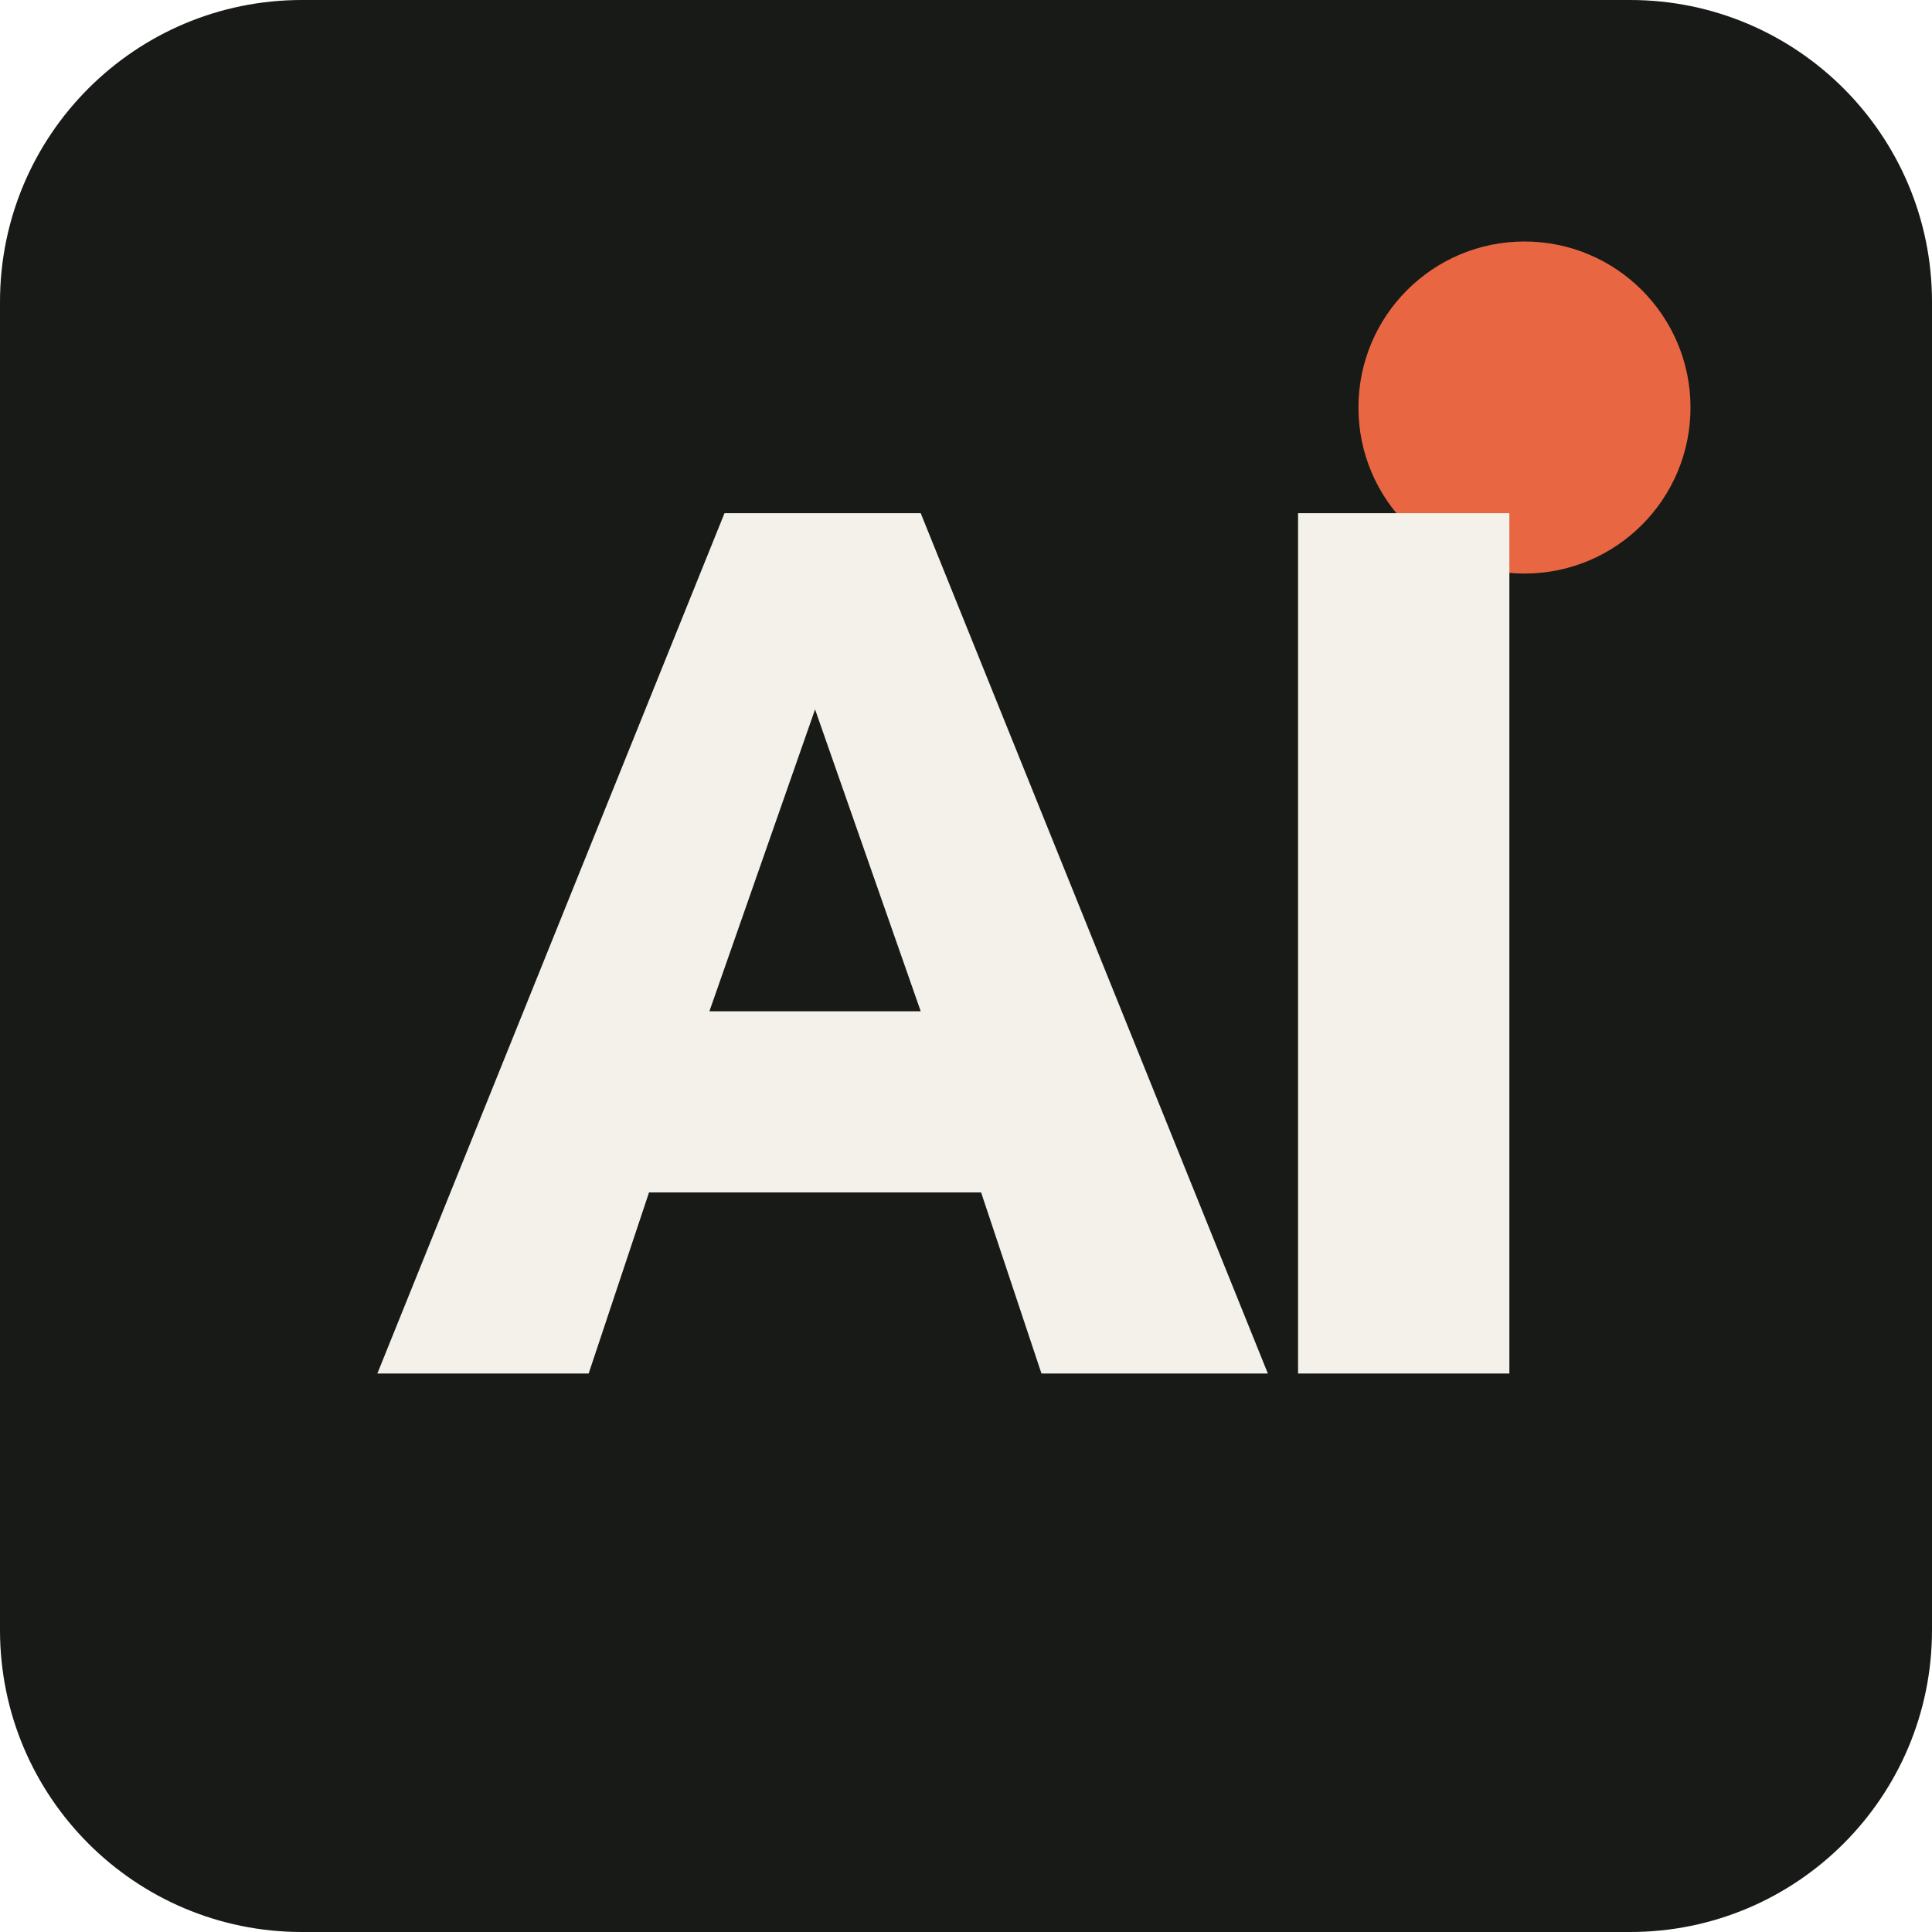
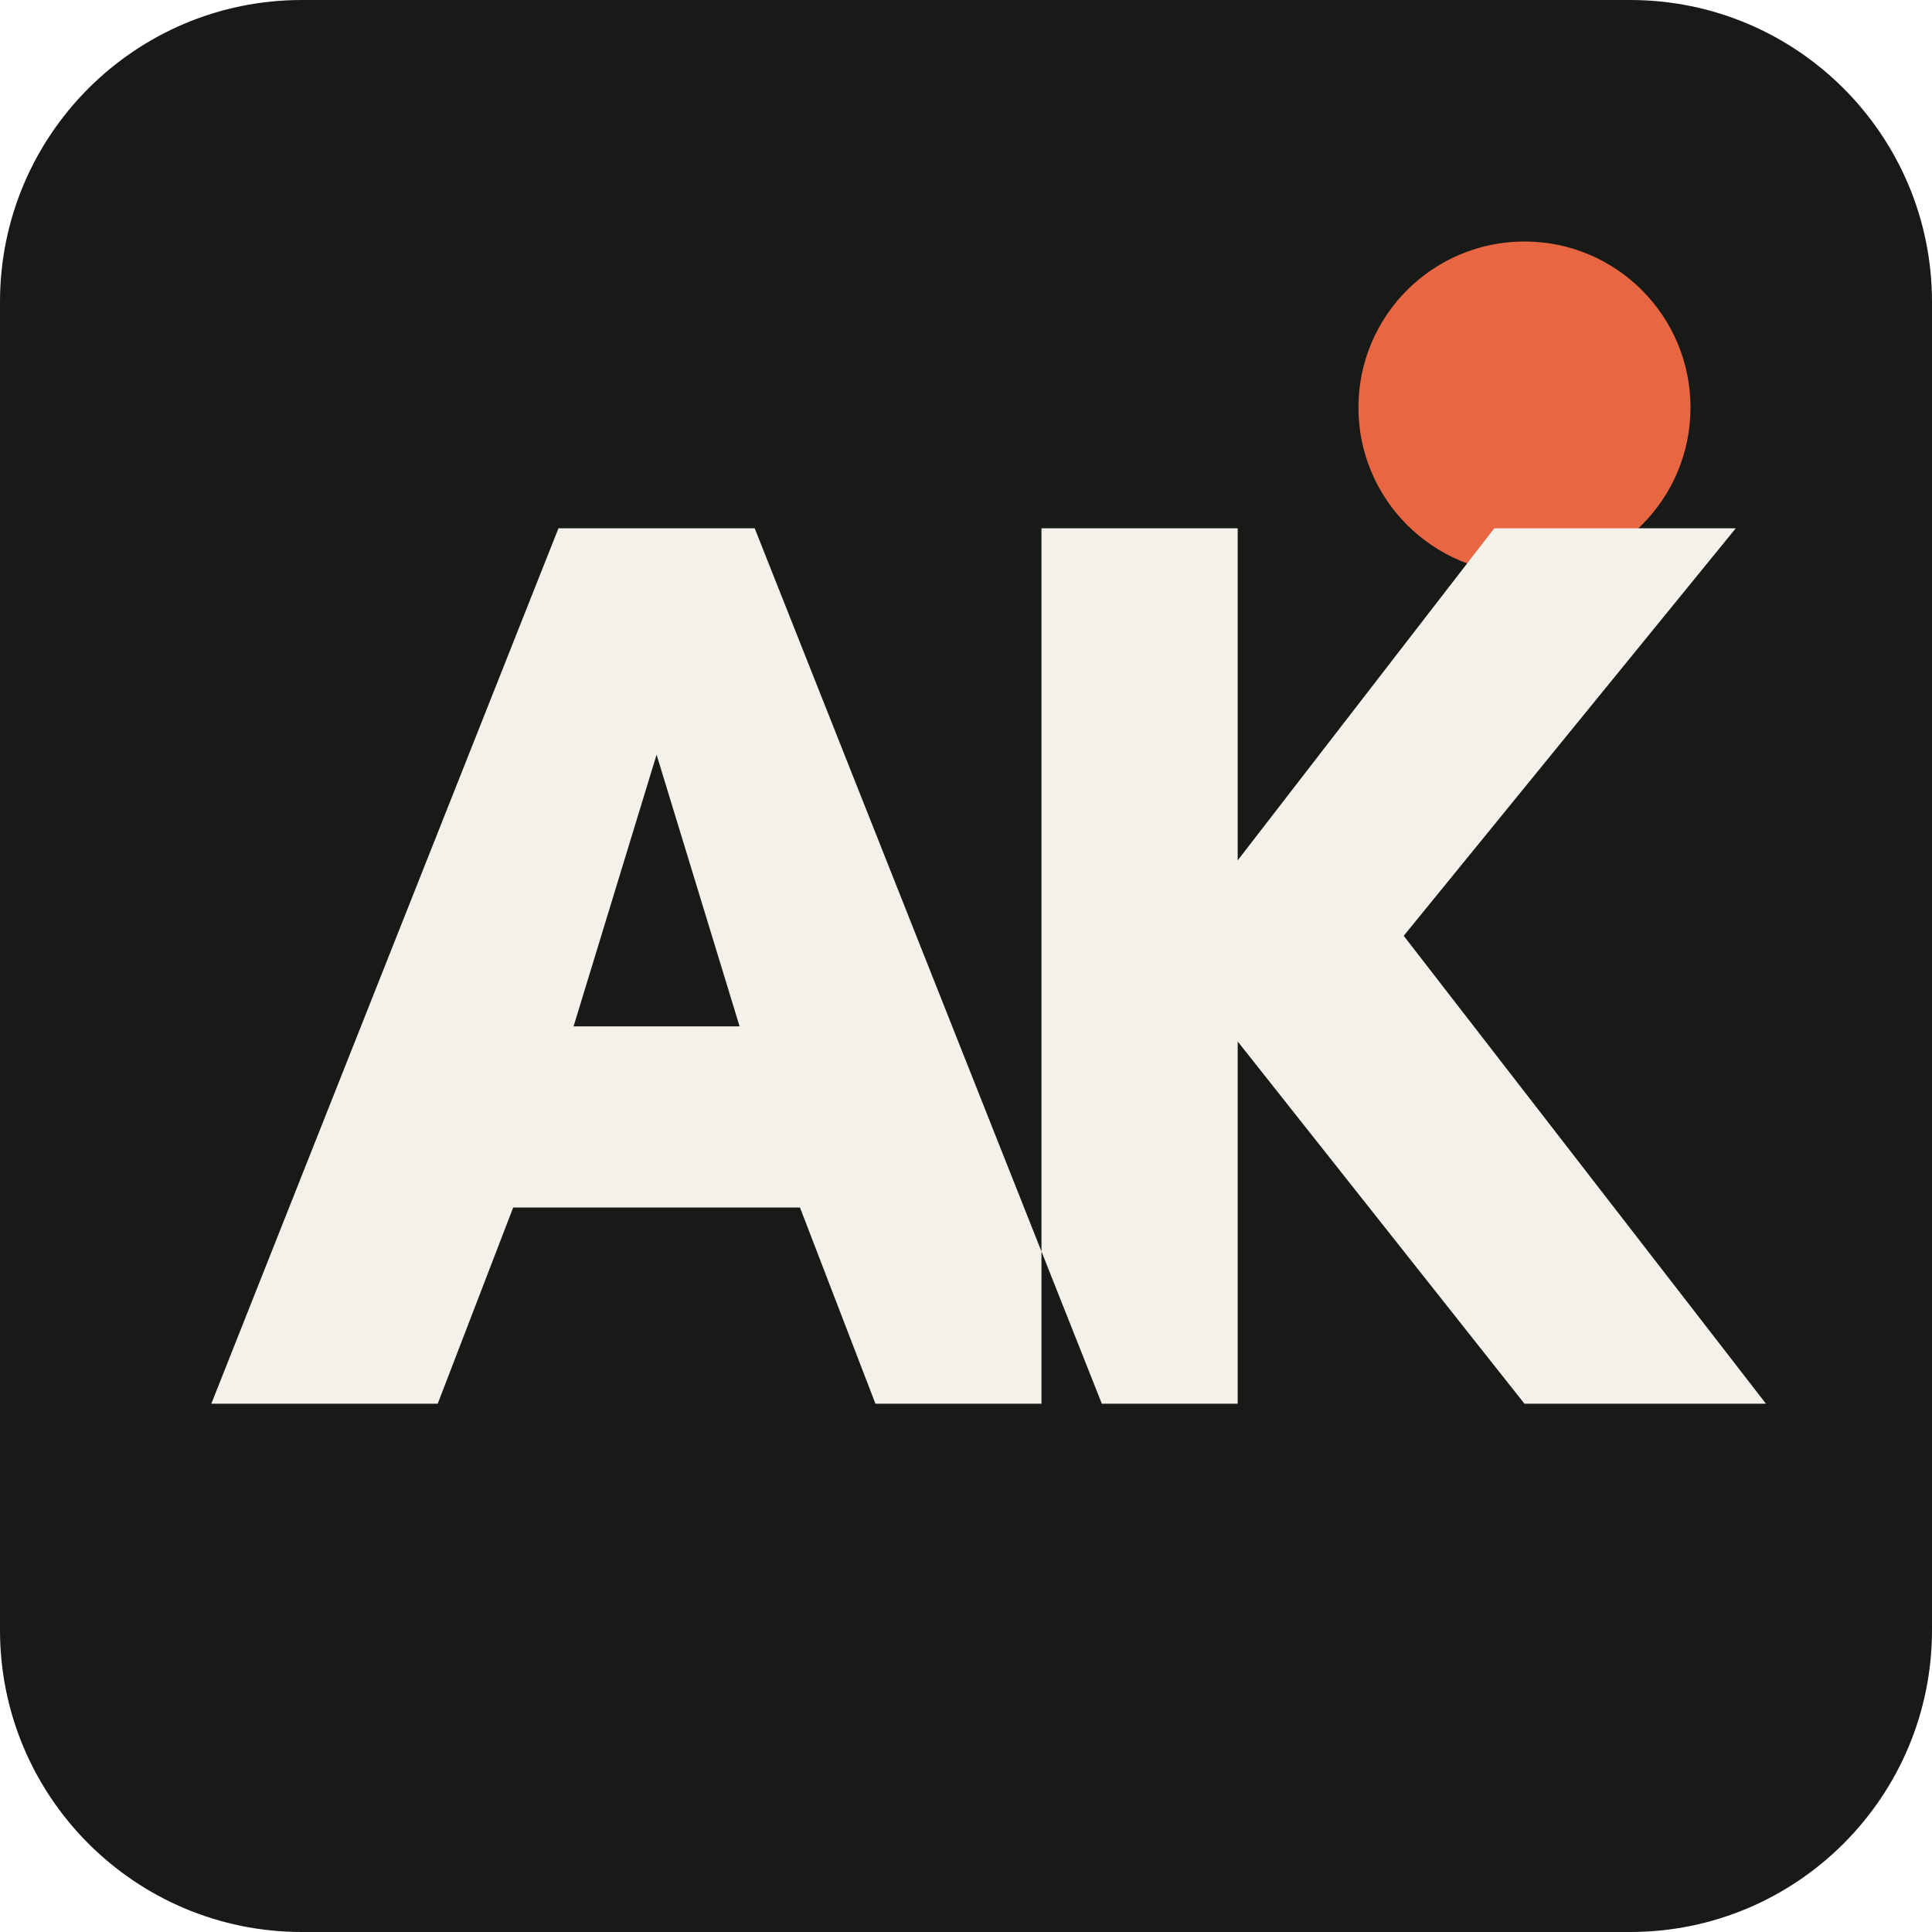
<svg xmlns="http://www.w3.org/2000/svg" viewBox="0 0 128 128">
  <rect width="128" height="128" rx="20" fill="#171a16" />
  <circle cx="101" cy="27" r="11" fill="#e96643" />
-   <path fill="#f3f1e9" d="M25 91 48 34h13l23 57H69l-4-12H43l-4 12H25Zm22-24h14l-7-20-7 20Zm39 24V34h14v57H86Z" />
+   <path fill="#f3f1e9" fill-rule="evenodd" d="M14 93 37 35h13l23 58H58l-5-13H34l-5 13H14Zm24-25h11L43.5 50 38 68Zm31-33h13v22l17-22h16L93 62l24 31h-16L82 69v24H69V35Z" />
</svg>
